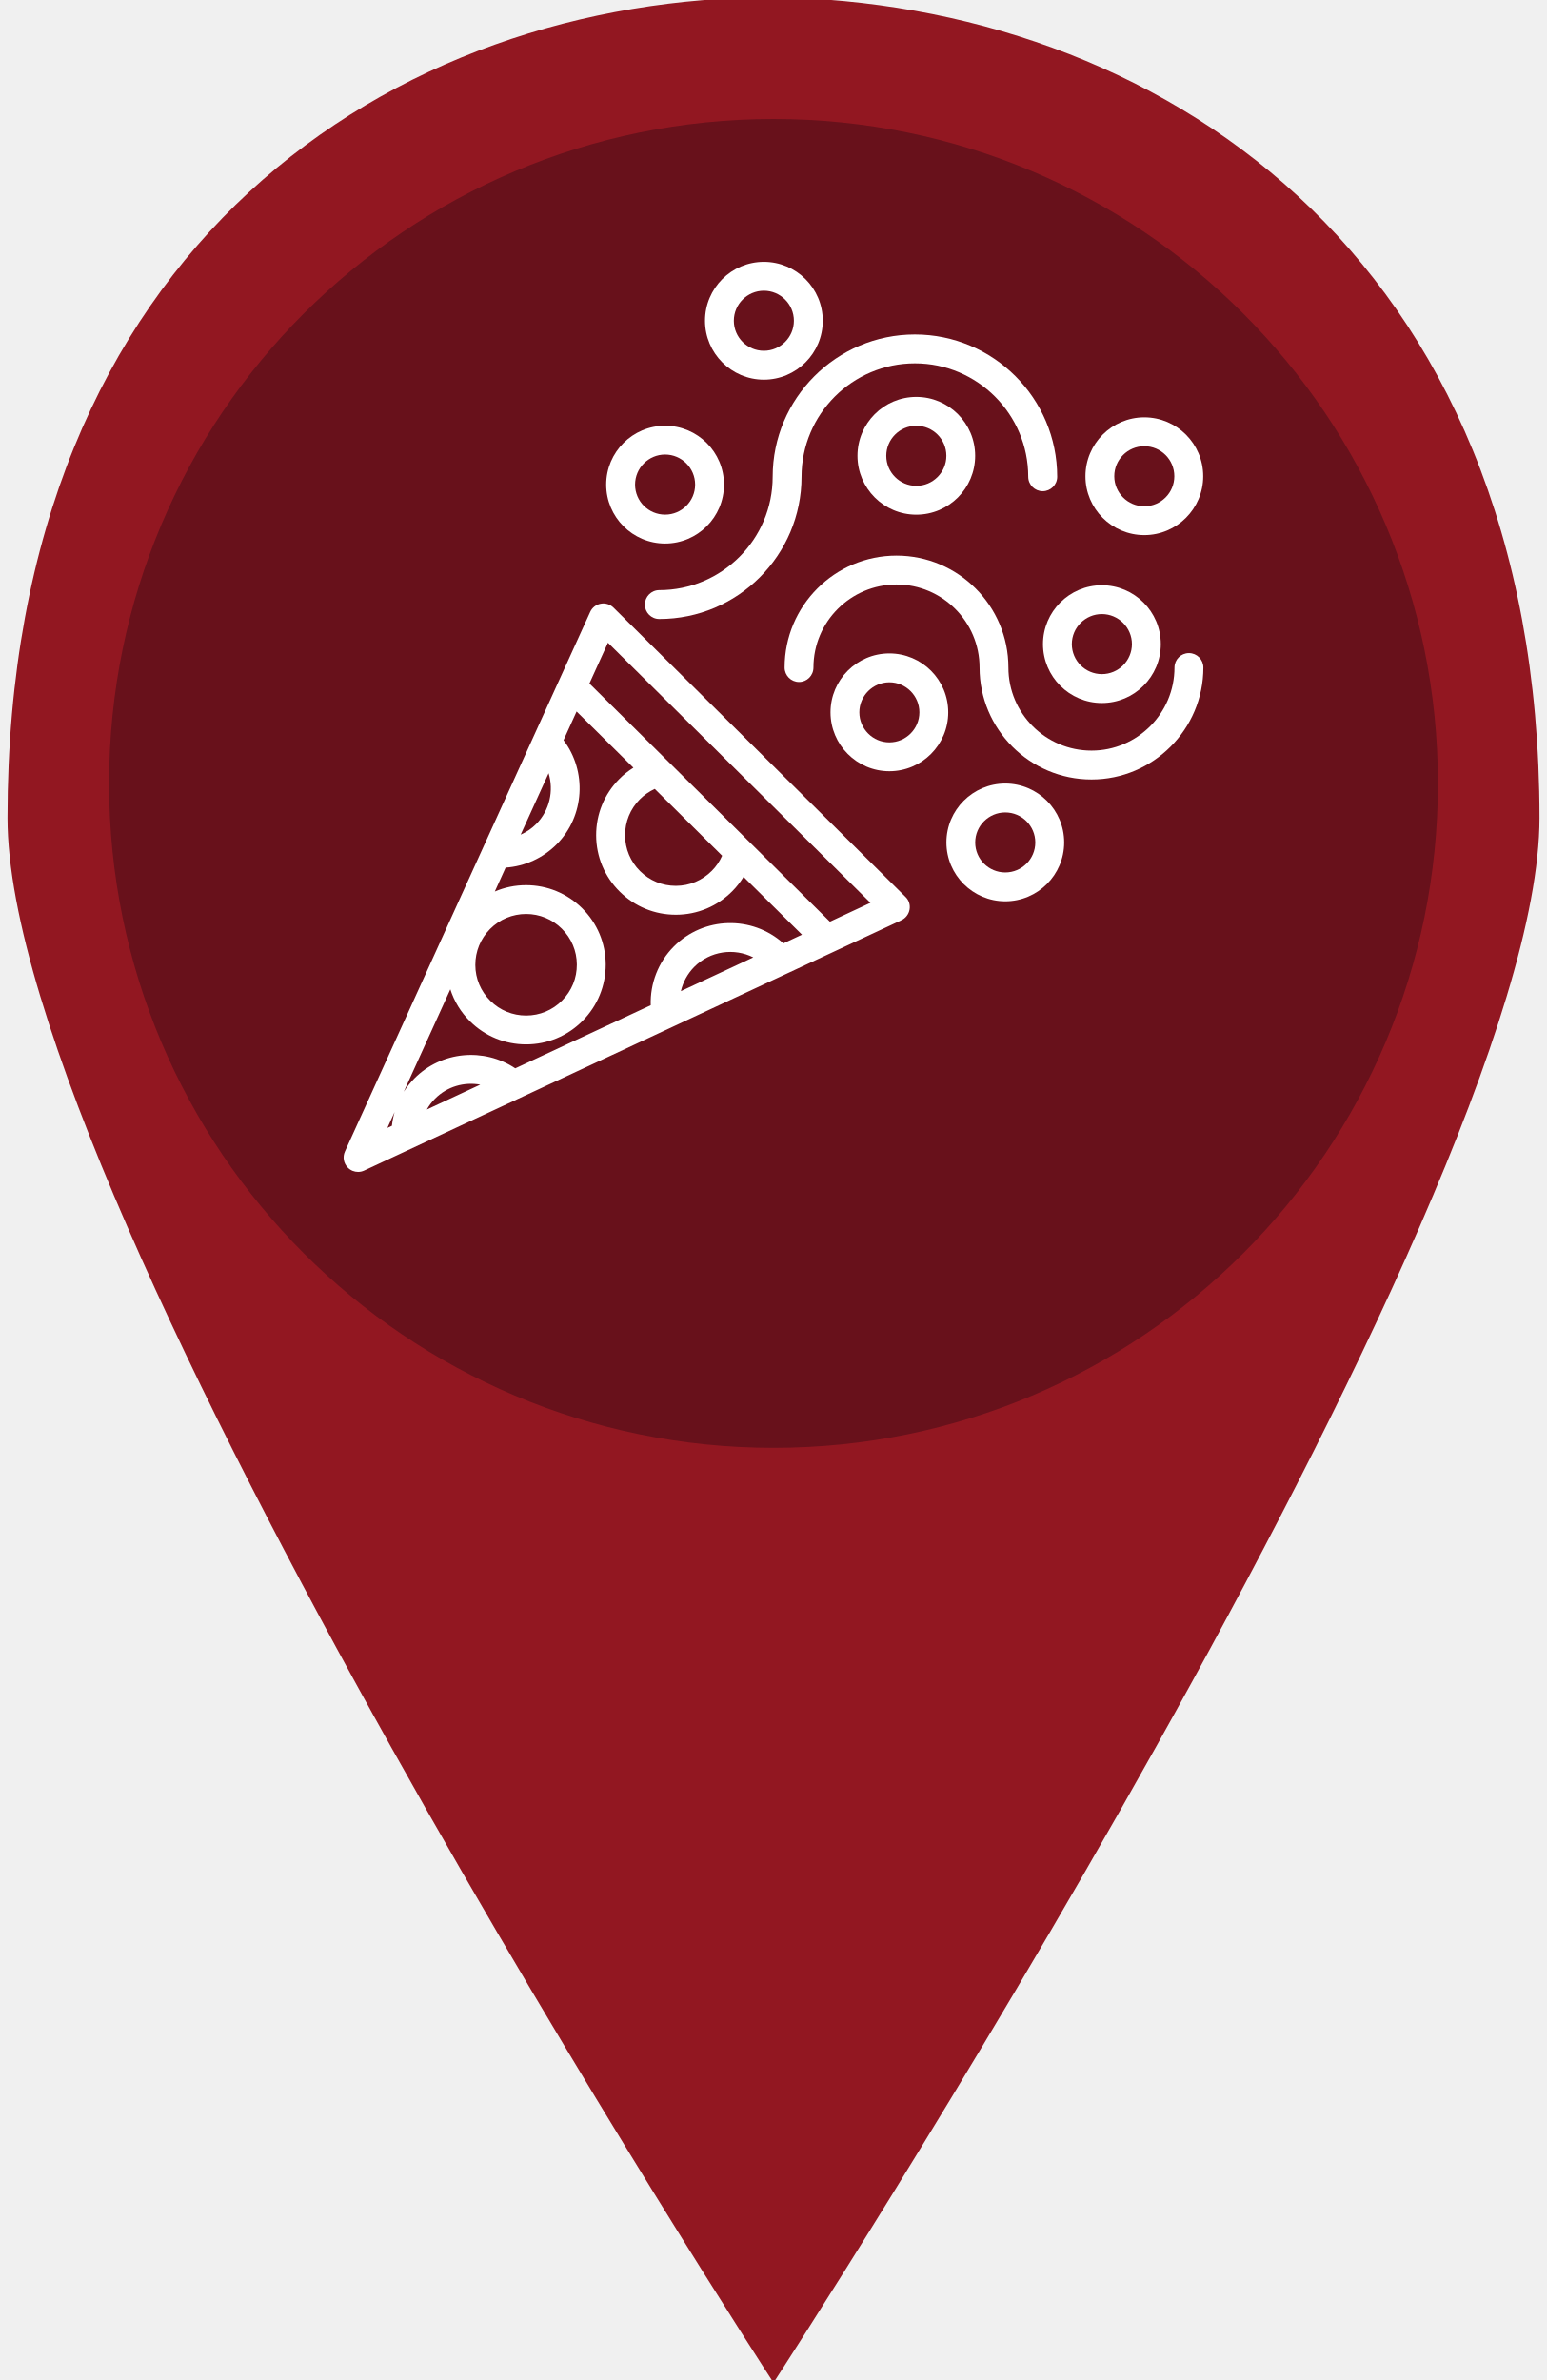
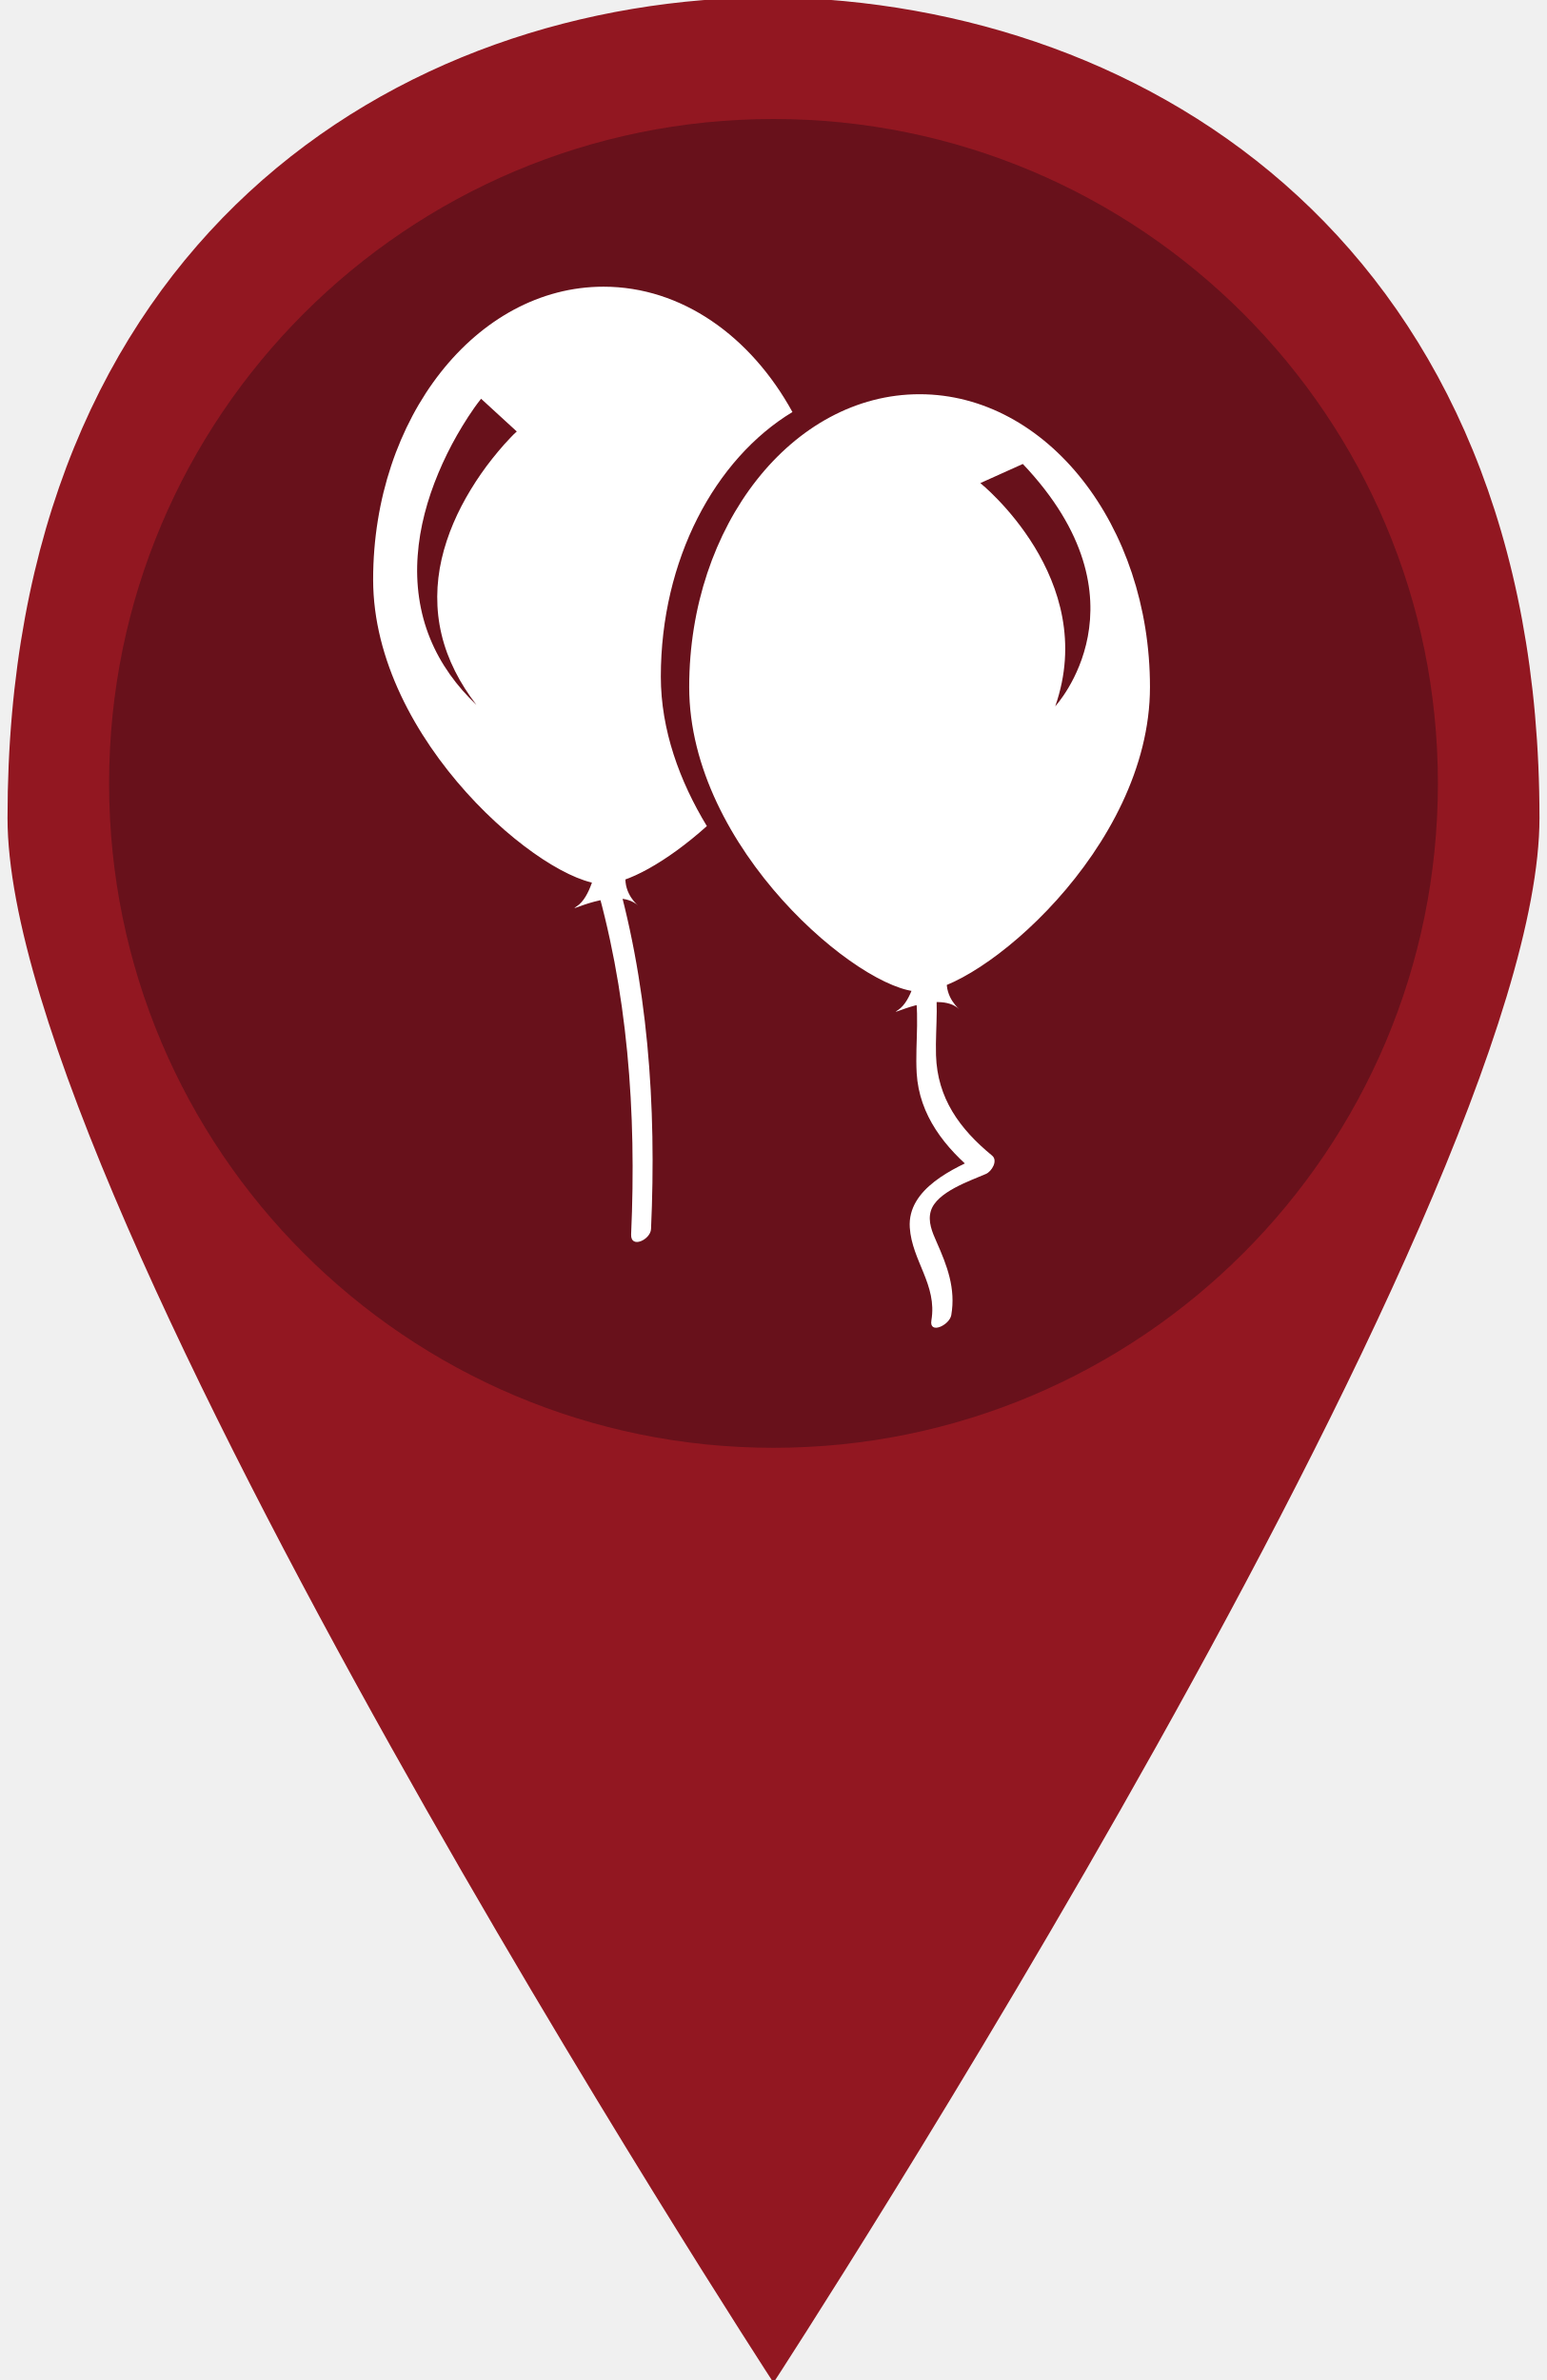
- <svg xmlns="http://www.w3.org/2000/svg" version="1.1" id="Layer_1" x="0px" y="0px" width="32.5px" height="50px" viewBox="0 0 39 60" enable-background="new 0 0 39 60" xml:space="preserve">
+ <svg xmlns="http://www.w3.org/2000/svg" version="1.1" id="Layer_1" x="0px" y="0px" width="32.5px" height="50px" viewBox="0 0 32.5 50" enable-background="new 0 0 32.5 50" xml:space="preserve">
  <g>
-     <path fill="#921721" d="M19.5,60.068L19.5,60.068c0,0,19.311-29.654,19.311-39.447c0-14.346-9.793-20.553-19.311-20.69   c-9.517,0-19.311,6.207-19.311,20.69C0.189,30.414,19.5,60.068,19.5,60.068L19.5,60.068z" />
+     <path fill="#921721" d="M16.25,50.057L16.25,50.057c0,0,16.092-24.712,16.092-32.873c0-11.955-8.16-17.127-16.092-17.242   c-7.931,0-16.092,5.173-16.092,17.242C0.158,25.345,16.25,50.057,16.25,50.057L16.25,50.057z" />
  </g>
-   <circle fill="#68111B" cx="19.5" cy="19.75" r="16.75" />
+   <circle fill="#68111B" cx="16.25" cy="16.458" r="13.958" />
  <g>
-     <g>
-       <g>
-         <path fill="#FFFFFF" d="M25.342,19.753c-0.816,0-1.483,0.666-1.483,1.485c0,0.818,0.667,1.484,1.483,1.484     c0.82,0,1.486-0.666,1.486-1.484C26.828,20.419,26.162,19.753,25.342,19.753z M25.342,21.995c-0.417,0-0.757-0.339-0.757-0.756     s0.34-0.757,0.757-0.757c0.418,0,0.758,0.339,0.758,0.757S25.76,21.995,25.342,21.995z" />
-         <path fill="#FFFFFF" d="M29.973,16.465c-0.201,0-0.364,0.163-0.364,0.364c0,1.154-0.939,2.094-2.092,2.094     c-1.156,0-2.095-0.939-2.095-2.094c0-1.556-1.265-2.822-2.82-2.822c-1.558,0-2.822,1.266-2.822,2.822     c0,0.201,0.163,0.364,0.364,0.364c0.201,0,0.363-0.163,0.363-0.364c0-1.154,0.939-2.094,2.095-2.094     c1.153,0,2.093,0.939,2.093,2.094c0,1.556,1.267,2.822,2.822,2.822c1.554,0,2.82-1.266,2.82-2.822     C30.337,16.628,30.174,16.465,29.973,16.465z" />
-         <path fill="#FFFFFF" d="M27.778,17.723c0.819,0,1.486-0.666,1.486-1.485c0-0.818-0.667-1.484-1.486-1.484     c-0.818,0-1.484,0.666-1.484,1.484C26.294,17.057,26.96,17.723,27.778,17.723z M27.778,15.481c0.417,0,0.758,0.34,0.758,0.757     c0,0.418-0.341,0.757-0.758,0.757c-0.416,0-0.757-0.339-0.757-0.757C27.021,15.821,27.362,15.481,27.778,15.481z" />
-         <path fill="#FFFFFF" d="M28.848,13.49c0.818,0,1.485-0.666,1.485-1.484c0-0.819-0.667-1.485-1.485-1.485     c-0.817,0-1.484,0.666-1.484,1.485C27.363,12.824,28.03,13.49,28.848,13.49z M28.848,11.249c0.419,0,0.757,0.339,0.757,0.757     c0,0.417-0.338,0.757-0.757,0.757c-0.417,0-0.757-0.34-0.757-0.757C28.091,11.587,28.431,11.249,28.848,11.249z" />
-         <path fill="#FFFFFF" d="M19.479,12.019c0,1.577-1.282,2.858-2.858,2.858c-0.201,0-0.364,0.164-0.364,0.365     c0,0.201,0.163,0.363,0.364,0.363c1.978,0,3.586-1.609,3.586-3.586c0-1.576,1.282-2.859,2.858-2.859     c1.577,0,2.857,1.283,2.857,2.859c0,0.201,0.164,0.364,0.365,0.364s0.365-0.163,0.365-0.364c0-1.978-1.61-3.587-3.588-3.587     C21.09,8.432,19.479,10.041,19.479,12.019z" />
-         <path fill="#FFFFFF" d="M16.767,13.702c0.819,0,1.485-0.666,1.485-1.485s-0.666-1.484-1.485-1.484s-1.485,0.666-1.485,1.484     S15.948,13.702,16.767,13.702z M16.767,11.459c0.417,0,0.757,0.34,0.757,0.758s-0.339,0.757-0.757,0.757     s-0.757-0.339-0.757-0.757S16.35,11.459,16.767,11.459z" />
-         <path fill="#FFFFFF" d="M21.617,11.491c0,0.818,0.665,1.484,1.483,1.484c0.82,0,1.484-0.666,1.484-1.484     c0-0.819-0.664-1.485-1.484-1.485C22.282,10.006,21.617,10.672,21.617,11.491z M23.858,11.491c0,0.417-0.34,0.757-0.758,0.757     c-0.417,0-0.757-0.34-0.757-0.757c0-0.418,0.34-0.757,0.757-0.757C23.519,10.734,23.858,11.073,23.858,11.491z" />
-         <path fill="#FFFFFF" d="M15.466,15.318c-0.084-0.083-0.205-0.121-0.321-0.099c-0.118,0.021-0.217,0.099-0.266,0.207L8.696,29.03     c-0.063,0.139-0.034,0.302,0.076,0.409c0.069,0.069,0.161,0.105,0.256,0.105c0.052,0,0.104-0.011,0.153-0.034l13.545-6.312     c0.106-0.05,0.184-0.15,0.204-0.268c0.021-0.118-0.016-0.237-0.103-0.32L15.466,15.318z M13.83,19.494     c0.134,0.437,0.03,0.933-0.311,1.278c-0.114,0.116-0.248,0.206-0.393,0.27L13.83,19.494z M12.354,23.421     c0.243-0.244,0.564-0.379,0.91-0.379c0.338,0,0.659,0.132,0.899,0.371c0.243,0.241,0.378,0.561,0.379,0.903     c0.002,0.342-0.129,0.664-0.371,0.907c-0.242,0.245-0.565,0.379-0.908,0.379c-0.34,0-0.66-0.131-0.901-0.371     c-0.242-0.24-0.378-0.561-0.379-0.902C11.982,23.986,12.114,23.665,12.354,23.421z M9.88,28.381l-0.114,0.054l0.182-0.4     C9.915,28.148,9.893,28.265,9.88,28.381z M10.76,27.971c0.056-0.098,0.124-0.19,0.206-0.272c0.307-0.31,0.737-0.429,1.141-0.355     L10.76,27.971z M17.165,24.987c0.054-0.228,0.168-0.44,0.336-0.61c0.401-0.404,1.006-0.484,1.489-0.241L17.165,24.987z      M19.75,23.782c-0.791-0.708-2.011-0.68-2.766,0.083c-0.39,0.393-0.597,0.929-0.579,1.477l-3.415,1.591     c-0.787-0.526-1.861-0.434-2.543,0.254c-0.101,0.104-0.19,0.216-0.268,0.336l1.174-2.582c0.097,0.302,0.265,0.578,0.497,0.807     c0.377,0.375,0.88,0.581,1.413,0.581l0,0c0.539,0,1.045-0.211,1.425-0.594c0.378-0.381,0.583-0.887,0.582-1.422     c-0.002-0.536-0.214-1.04-0.595-1.417c-0.378-0.374-0.881-0.581-1.412-0.581c-0.277,0-0.543,0.055-0.789,0.161l0.273-0.603     c0.484-0.033,0.942-0.241,1.288-0.589c0.707-0.713,0.765-1.841,0.172-2.624l0.329-0.723l1.432,1.417     c-0.129,0.082-0.25,0.176-0.357,0.286c-0.378,0.381-0.584,0.886-0.582,1.422c0.002,0.536,0.213,1.04,0.595,1.417     c0.379,0.376,0.879,0.582,1.413,0.582c0.003,0,0.005,0,0.009,0c0.537-0.002,1.039-0.214,1.417-0.595     c0.108-0.109,0.202-0.23,0.282-0.36l1.473,1.458L19.75,23.782z M16.128,20.153c0.11-0.111,0.239-0.2,0.379-0.264l1.698,1.684     c-0.062,0.141-0.15,0.27-0.26,0.381c-0.241,0.242-0.561,0.377-0.903,0.378c-0.001,0-0.003,0-0.005,0     c-0.34,0-0.659-0.131-0.9-0.37c-0.243-0.24-0.378-0.561-0.379-0.902C15.757,20.717,15.888,20.396,16.128,20.153z M20.922,23.236     l-6.063-6.005l0.467-1.028l6.618,6.557L20.922,23.236z" />
-         <path fill="#FFFFFF" d="M19.257,9.571c0.819,0,1.485-0.667,1.485-1.485c0-0.819-0.666-1.485-1.485-1.485     c-0.818,0-1.484,0.666-1.484,1.485C17.773,8.904,18.439,9.571,19.257,9.571z M19.257,7.329c0.418,0,0.757,0.34,0.757,0.757     c0,0.417-0.339,0.757-0.757,0.757c-0.417,0-0.757-0.339-0.757-0.757C18.5,7.669,18.84,7.329,19.257,7.329z" />
-         <path fill="#FFFFFF" d="M22.421,16.473c-0.818,0-1.484,0.667-1.484,1.485s0.666,1.485,1.484,1.485     c0.819,0,1.484-0.666,1.484-1.485C23.905,17.139,23.24,16.473,22.421,16.473z M22.421,18.715c-0.416,0-0.757-0.34-0.757-0.757     c0-0.417,0.341-0.757,0.757-0.757c0.417,0,0.757,0.34,0.757,0.757C23.178,18.375,22.838,18.715,22.421,18.715z" />
-       </g>
-     </g>
+     <path fill="#FFFFFF" d="M12.456,18.346c0.737,2.451,0.917,5.039,0.803,7.585c-0.015,0.311,0.409,0.114,0.418-0.112   c0.117-2.579-0.059-5.209-0.806-7.691C12.789,17.855,12.393,18.135,12.456,18.346z M19.166,20.557   c0.183,0.651,0.054,1.321,0.092,1.987c0.052,0.889,0.596,1.571,1.262,2.115c0.041-0.129,0.084-0.258,0.126-0.387   c-0.608,0.264-1.586,0.701-1.533,1.516c0.046,0.702,0.58,1.203,0.454,1.951c-0.052,0.302,0.381,0.104,0.418-0.112   c0.096-0.558-0.087-1.036-0.31-1.538c-0.09-0.203-0.187-0.428-0.119-0.65c0.122-0.399,0.826-0.632,1.158-0.777   c0.119-0.051,0.259-0.28,0.127-0.386c-0.683-0.561-1.149-1.205-1.177-2.108c-0.018-0.619,0.087-1.221-0.084-1.828   C19.504,20.064,19.107,20.344,19.166,20.557z M19.318,8.282c-2.671,0-4.839,2.754-4.839,6.152s3.609,6.399,4.839,6.399   c1.231,0,4.841-3.001,4.841-6.399S21.993,8.282,19.318,8.282z M20.595,10.149l0.893-0.402c2.732,2.881,0.681,5.091,0.681,5.091   C23.107,12.159,20.595,10.149,20.595,10.149z M13.172,18.237h-0.654c0,0-0.111,0.616-0.401,0.803   c-0.29,0.188,0.829-0.438,1.286-0.017C13.323,18.953,13.042,18.67,13.172,18.237z M13.402,19.023   c0.013,0.012,0.021,0.017,0.021,0.017C13.416,19.034,13.408,19.029,13.402,19.023z M19.922,20.413h-0.654   c0,0-0.111,0.617-0.4,0.805c-0.29,0.188,0.828-0.438,1.284-0.017C20.072,21.129,19.792,20.847,19.922,20.413z M20.151,21.2   c0.014,0.011,0.021,0.017,0.021,0.017C20.166,21.21,20.159,21.206,20.151,21.2z M16.648,8.656   c-0.875-1.591-2.325-2.633-3.969-2.633c-2.673,0-4.84,2.754-4.84,6.152c0,3.397,3.61,6.398,4.84,6.398   c0.48,0,1.323-0.458,2.171-1.218c-0.571-0.941-0.967-2.02-0.967-3.141C13.884,11.762,15.015,9.644,16.648,8.656z M10.728,9.191   c-0.045,0.047-0.089,0.094-0.133,0.143c-0.086,0.097-0.171,0.199-0.253,0.302c-0.165,0.207-0.315,0.424-0.453,0.651   c-0.275,0.452-0.492,0.941-0.611,1.458c-0.118,0.515-0.128,1.059-0.001,1.587c0.125,0.528,0.387,1.032,0.732,1.476   c-0.409-0.387-0.755-0.856-0.974-1.397c-0.222-0.541-0.305-1.146-0.26-1.739c0.042-0.595,0.203-1.179,0.432-1.728   C9.322,9.668,9.454,9.4,9.601,9.142c0.075-0.13,0.152-0.258,0.234-0.384c0.042-0.064,0.083-0.125,0.128-0.189   c0.046-0.063,0.087-0.122,0.144-0.192l0.75,0.688C10.819,9.097,10.77,9.146,10.728,9.191z" />
  </g>
</svg>
